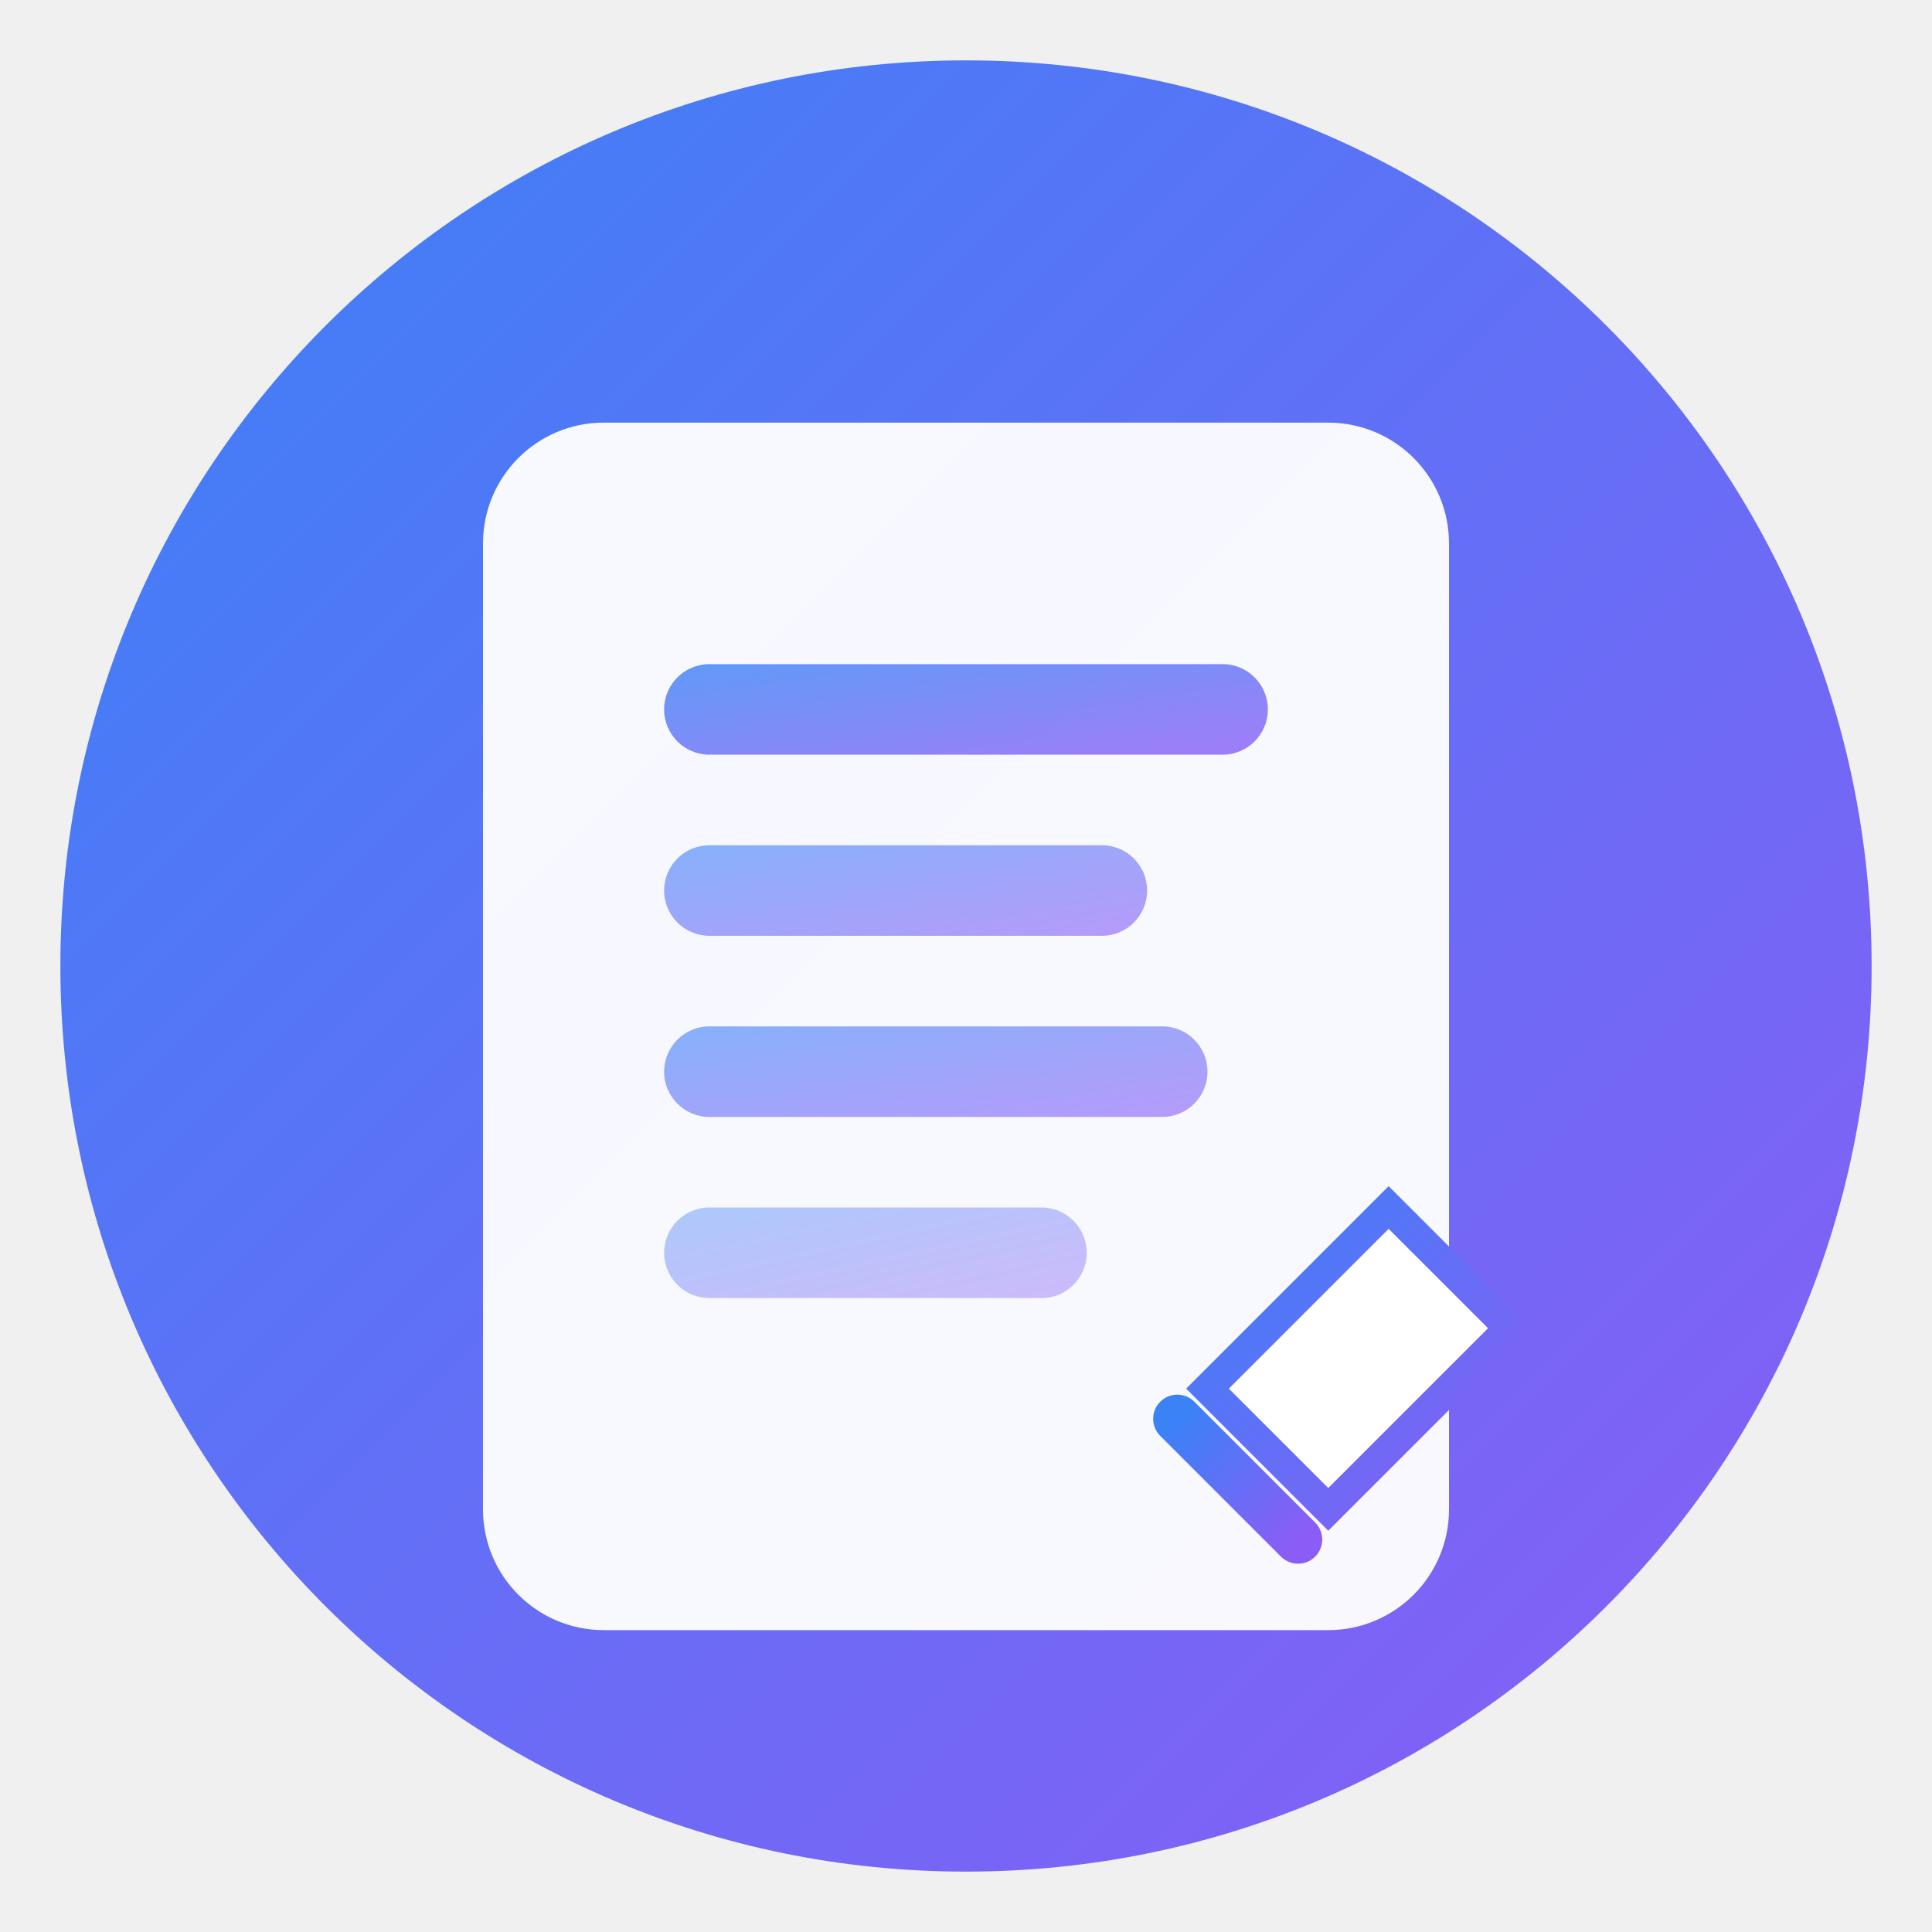
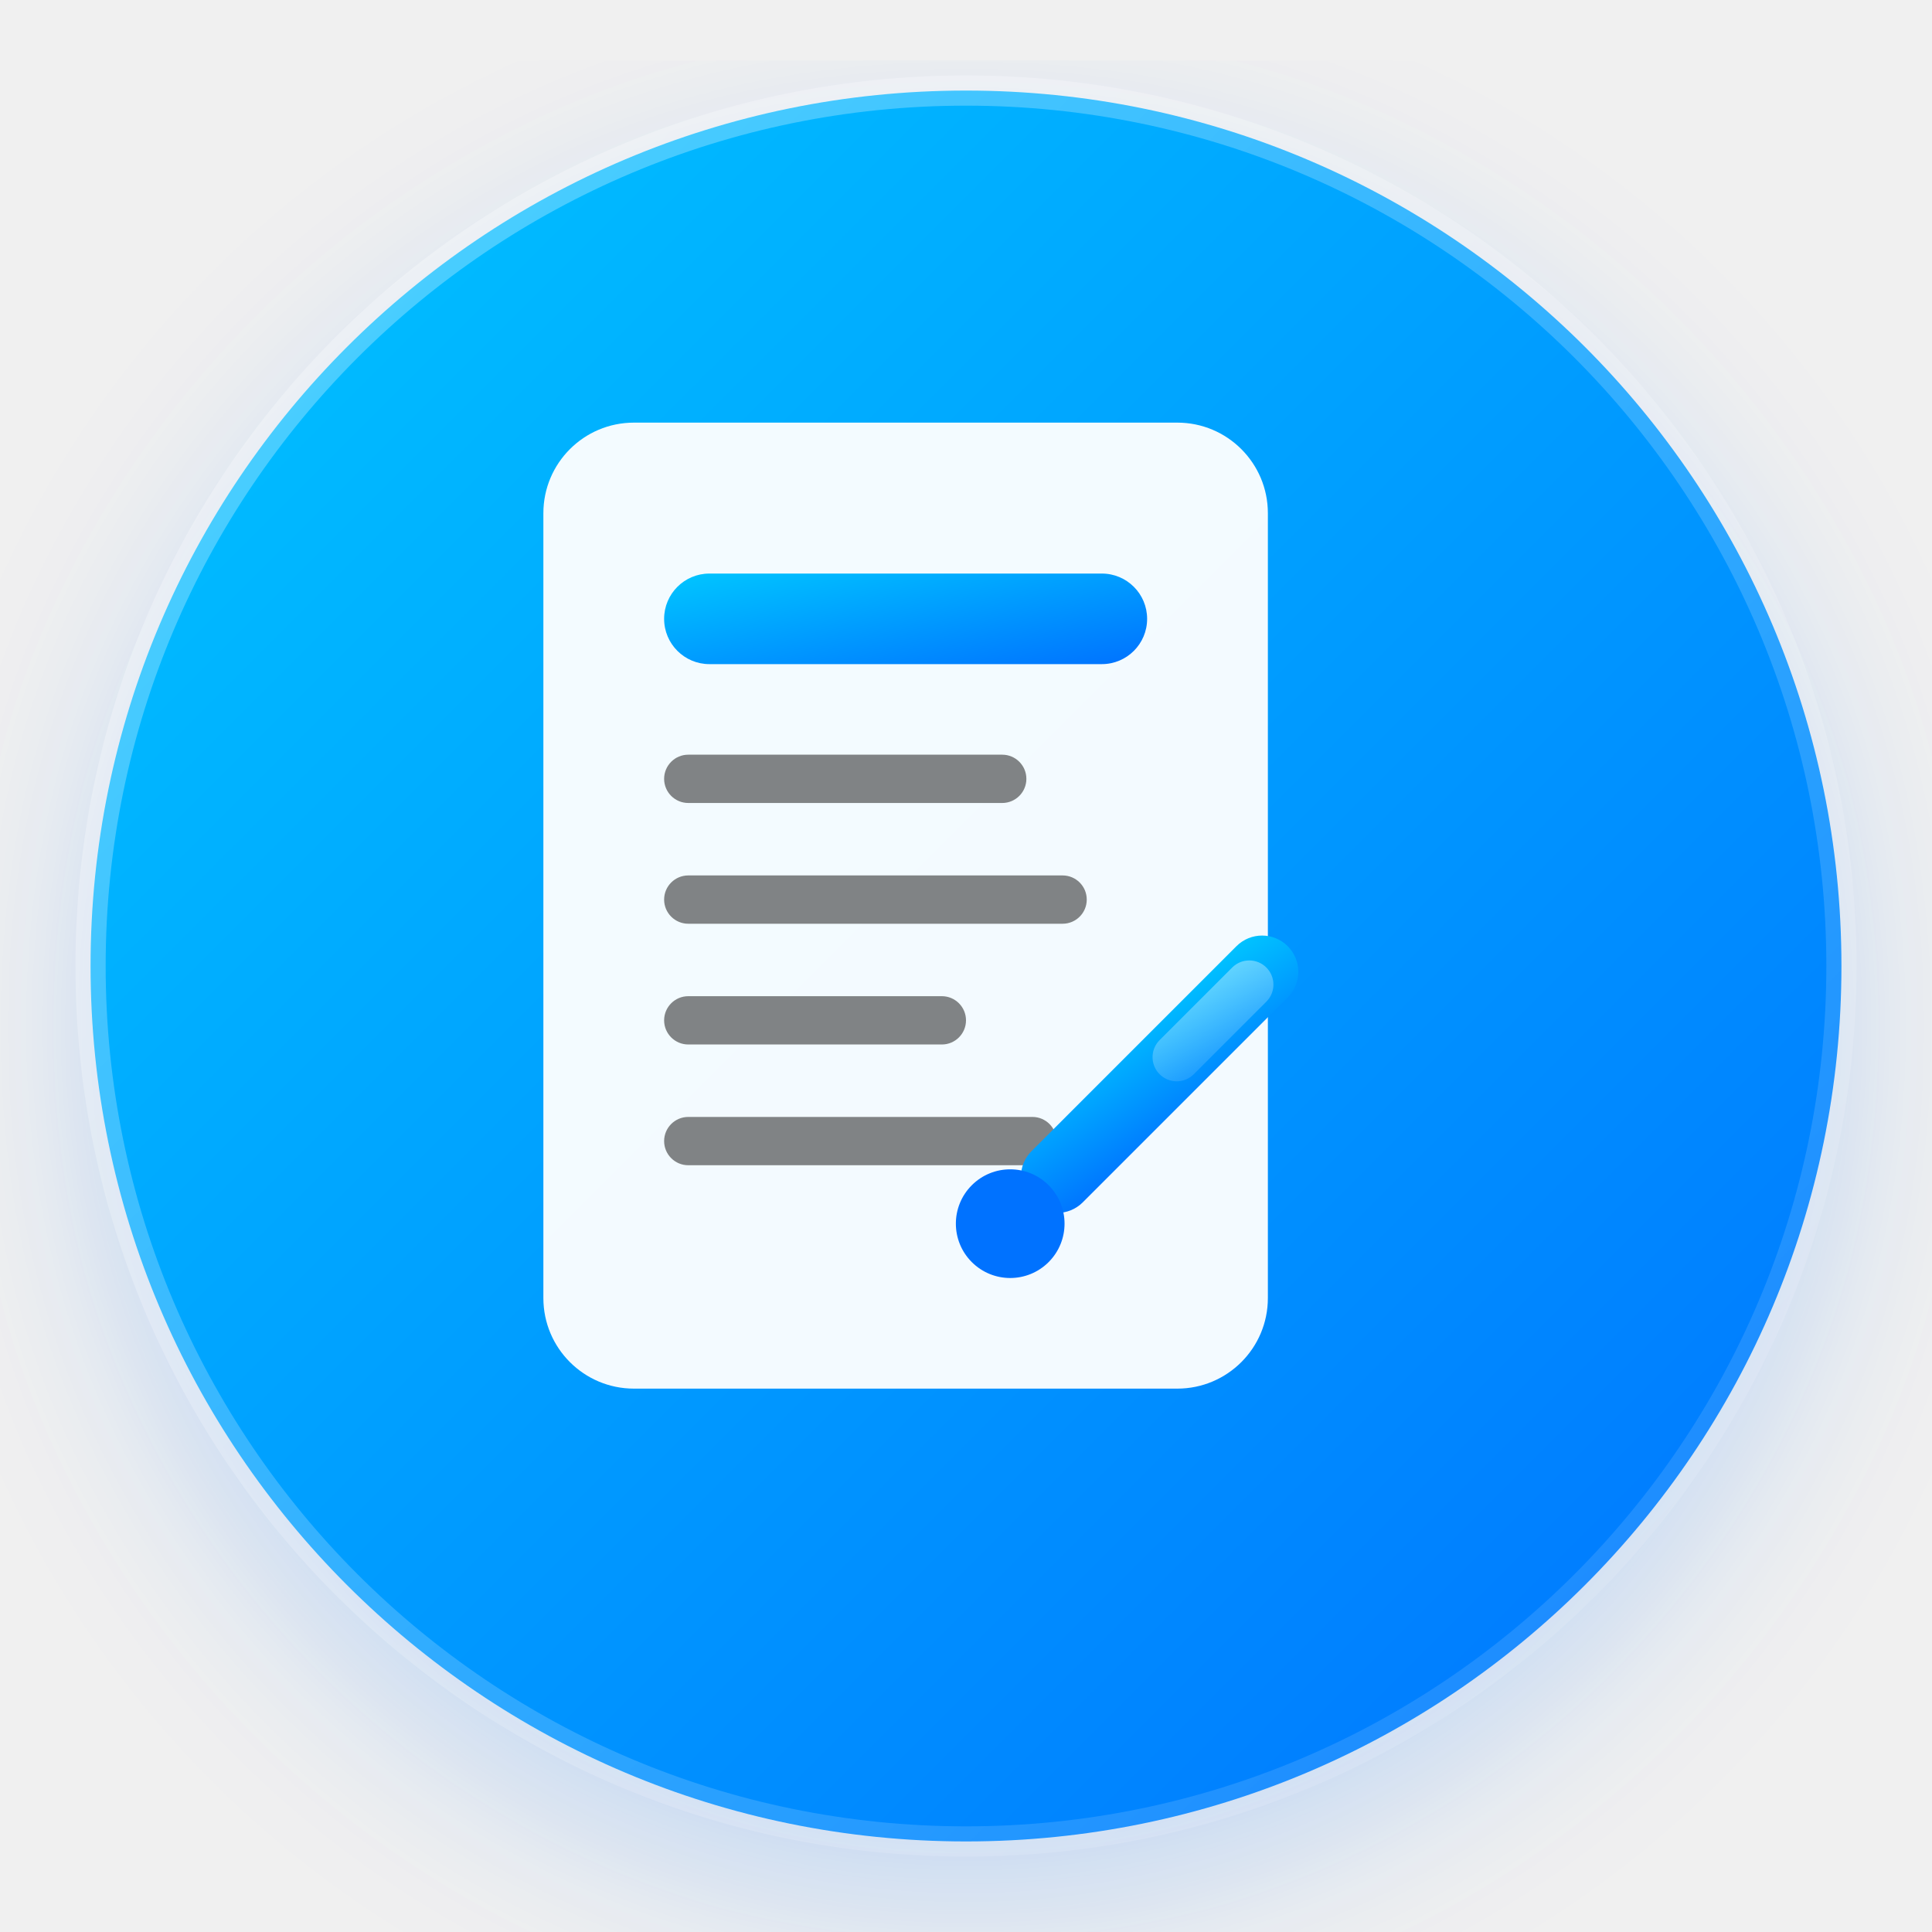
<svg xmlns="http://www.w3.org/2000/svg" width="32" height="32" viewBox="0 0 32 32" fill="none">
  <defs>
-     <linearGradient id="gradient" x1="0%" y1="0%" x2="100%" y2="100%">
-       <stop offset="0%" style="stop-color:#3B82F6;stop-opacity:1" />
-       <stop offset="100%" style="stop-color:#8B5CF6;stop-opacity:1" />
+     <linearGradient id="mainGradient" x1="0%" y1="0%" x2="100%" y2="100%">
+       <stop offset="0%" style="stop-color:#00c6ff;stop-opacity:1" />
+       <stop offset="100%" style="stop-color:#0072ff;stop-opacity:1" />
    </linearGradient>
+     <linearGradient id="lightGradient" x1="0%" y1="0%" x2="100%" y2="100%">
+       <stop offset="0%" style="stop-color:#ffffff;stop-opacity:0.4" />
+       <stop offset="100%" style="stop-color:#ffffff;stop-opacity:0.1" />
+     </linearGradient>
+     <filter id="shadow" x="-50%" y="-50%" width="200%" height="200%">
+       <feDropShadow dx="0" dy="1" stdDeviation="1.5" flood-color="#0072ff" flood-opacity="0.2" />
+     </filter>
  </defs>
-   <circle cx="16" cy="16" r="15" fill="url(#gradient)" stroke="none" />
-   <rect x="8" y="7" width="16" height="20" rx="2" fill="white" opacity="0.95" />
-   <rect x="11" y="11" width="10" height="1.5" rx="0.75" fill="url(#gradient)" opacity="0.8" />
-   <rect x="11" y="14" width="8" height="1.5" rx="0.75" fill="url(#gradient)" opacity="0.6" />
-   <rect x="11" y="17" width="9" height="1.5" rx="0.75" fill="url(#gradient)" opacity="0.6" />
-   <rect x="11" y="20" width="7" height="1.5" rx="0.75" fill="url(#gradient)" opacity="0.4" />
-   <g transform="translate(19, 19)">
-     <path d="M1 4L4 1L6 3L3 6L1 4Z" fill="white" stroke="url(#gradient)" stroke-width="0.5" />
-     <path d="M0.5 4.5L2.5 6.5" stroke="url(#gradient)" stroke-width="0.8" stroke-linecap="round" />
+   <circle cx="16" cy="16" r="14.5" fill="url(#mainGradient)" filter="url(#shadow)" />
+   <rect x="9" y="7" width="12" height="16" rx="1.5" fill="white" opacity="0.95" />
+   <rect x="11" y="9.5" width="8" height="1.5" rx="0.75" fill="url(#mainGradient)" />
+   <rect x="11" y="12.5" width="6" height="0.8" rx="0.4" fill="#333333" opacity="0.6" />
+   <rect x="11" y="14.5" width="7" height="0.8" rx="0.4" fill="#333333" opacity="0.6" />
+   <rect x="11" y="16.5" width="5" height="0.8" rx="0.4" fill="#333333" opacity="0.6" />
+   <rect x="11" y="18.5" width="6.5" height="0.8" rx="0.4" fill="#333333" opacity="0.6" />
+   <g transform="translate(18.5, 18.5) rotate(45)">
+     <rect x="-0.6" y="-4" width="1.2" height="6" rx="0.6" fill="url(#mainGradient)" />
+     <circle cx="0" cy="2.5" r="0.9" fill="#0072ff" />
+     <rect x="-0.4" y="-3.5" width="0.8" height="2.5" rx="0.4" fill="url(#lightGradient)" />
  </g>
+   <circle cx="16" cy="16" r="14.5" fill="none" stroke="url(#lightGradient)" stroke-width="0.5" opacity="0.8" />
</svg>
